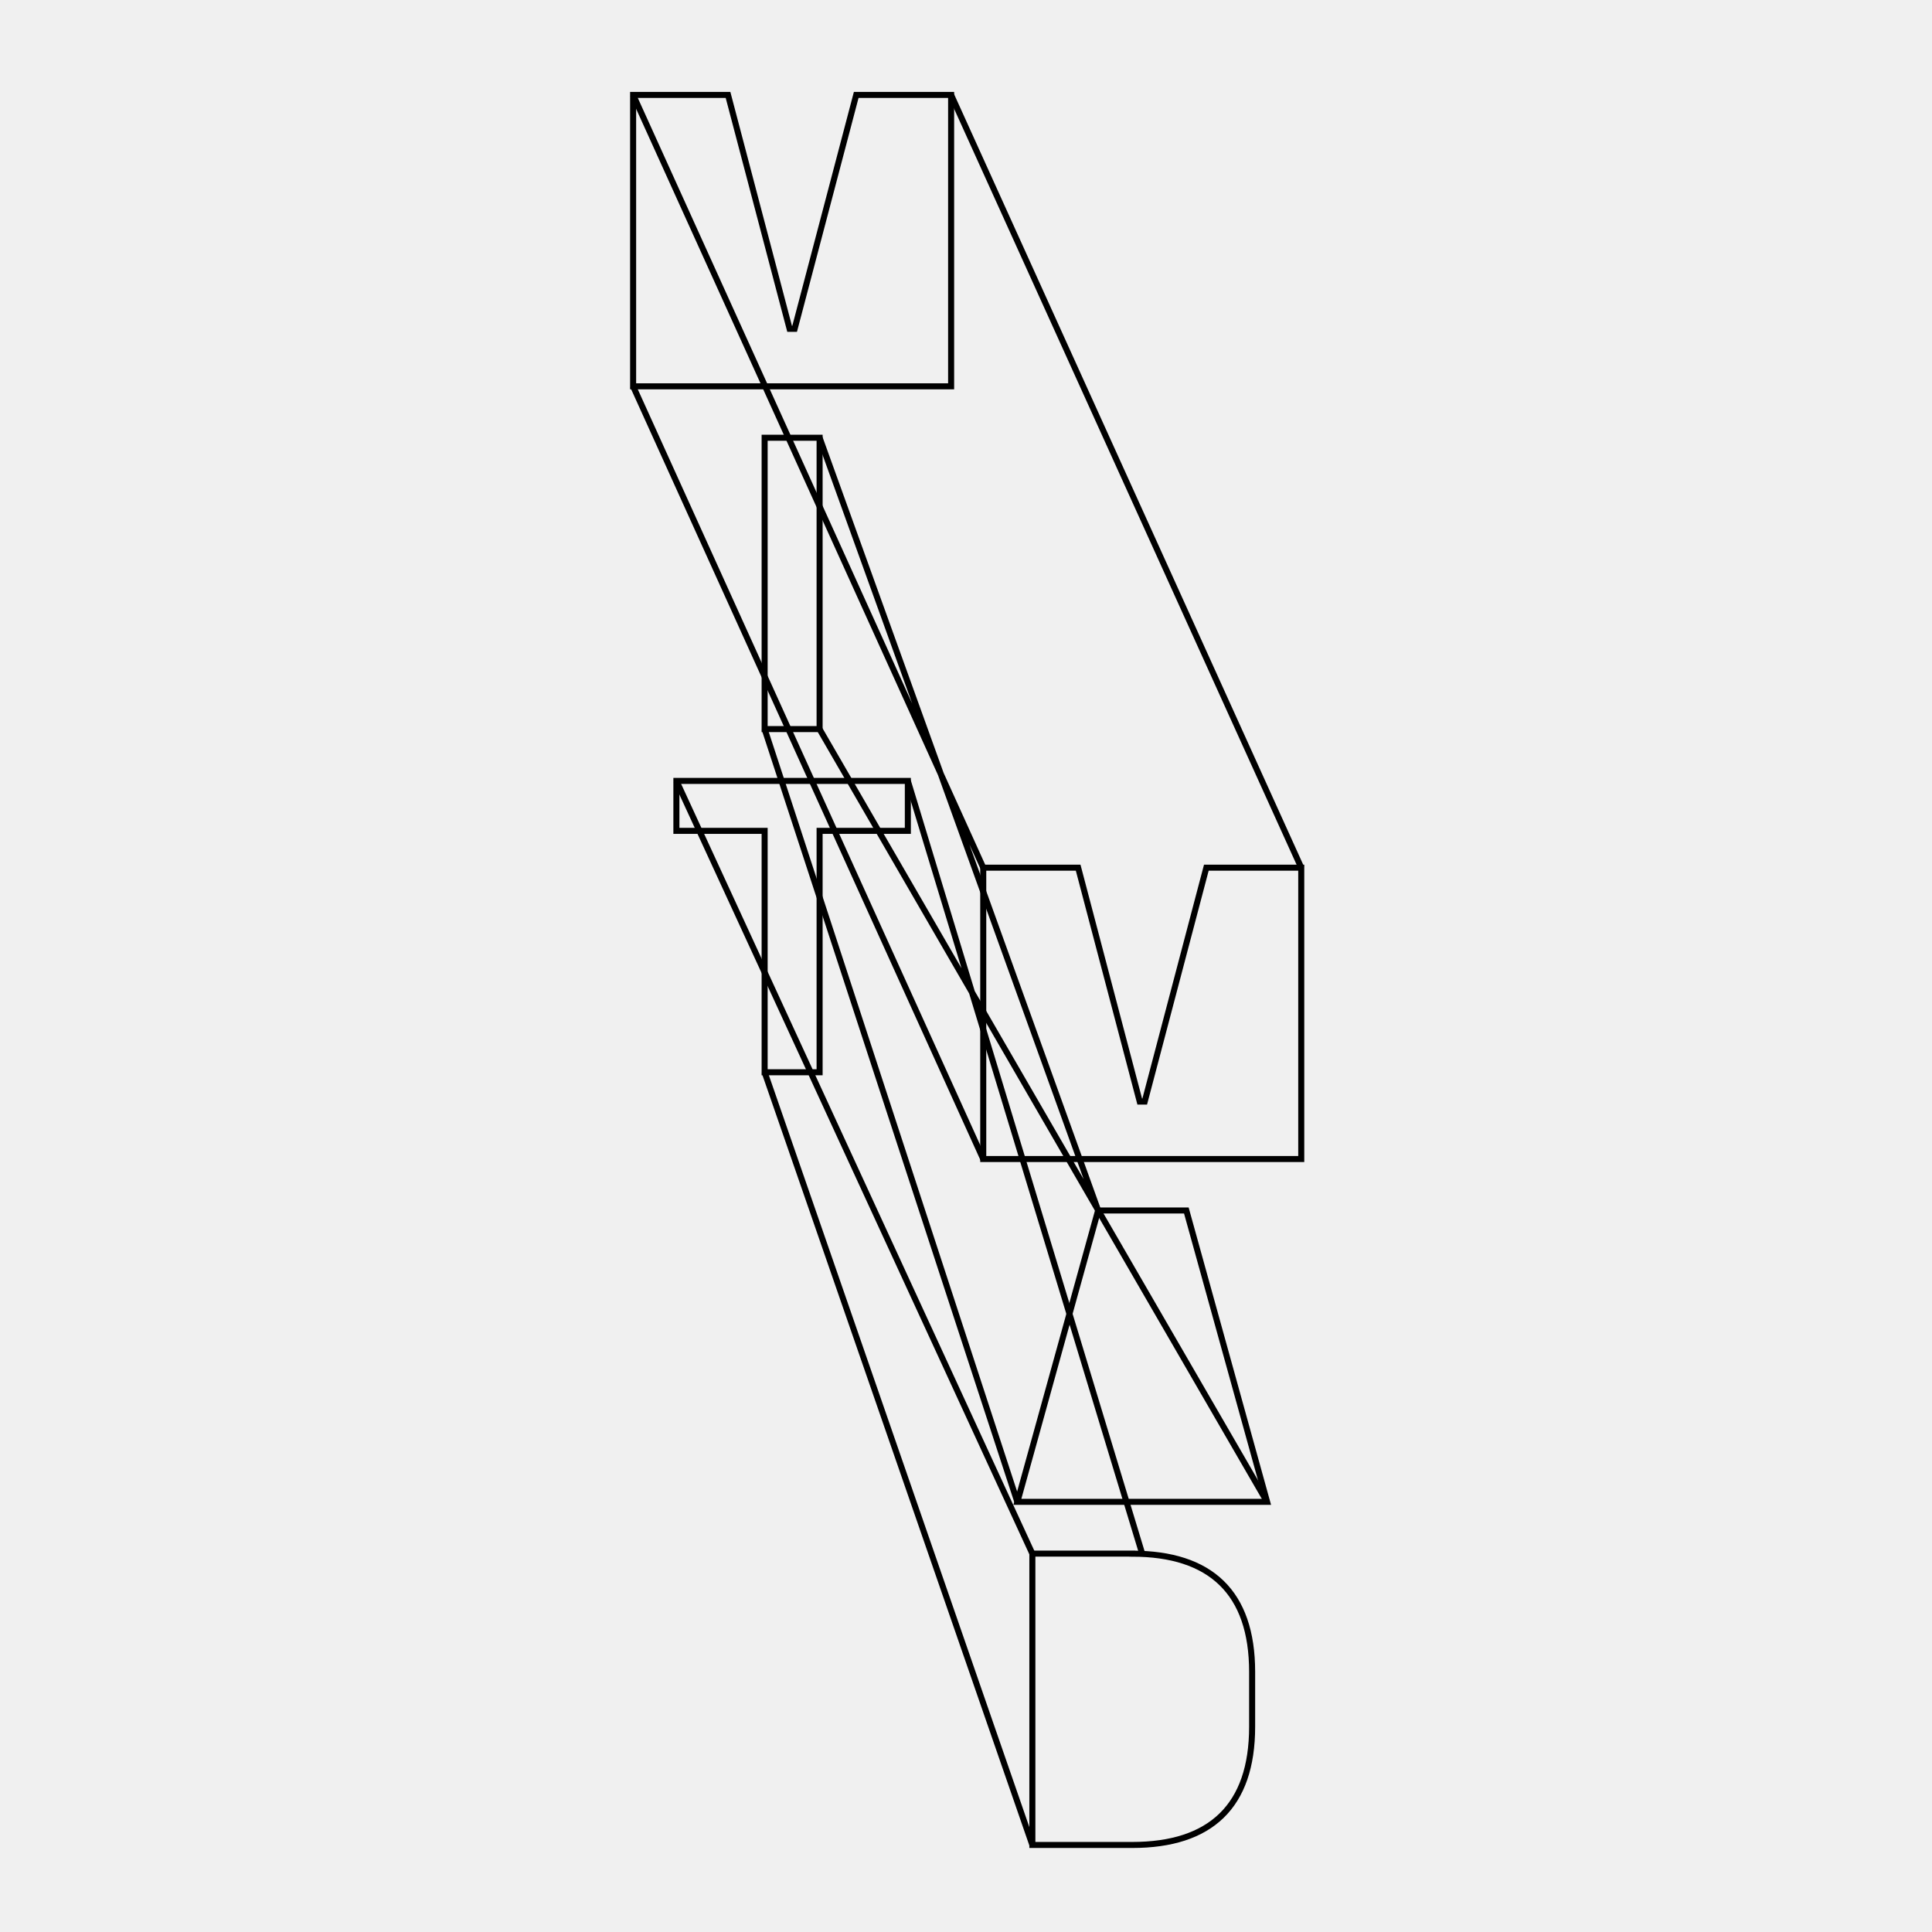
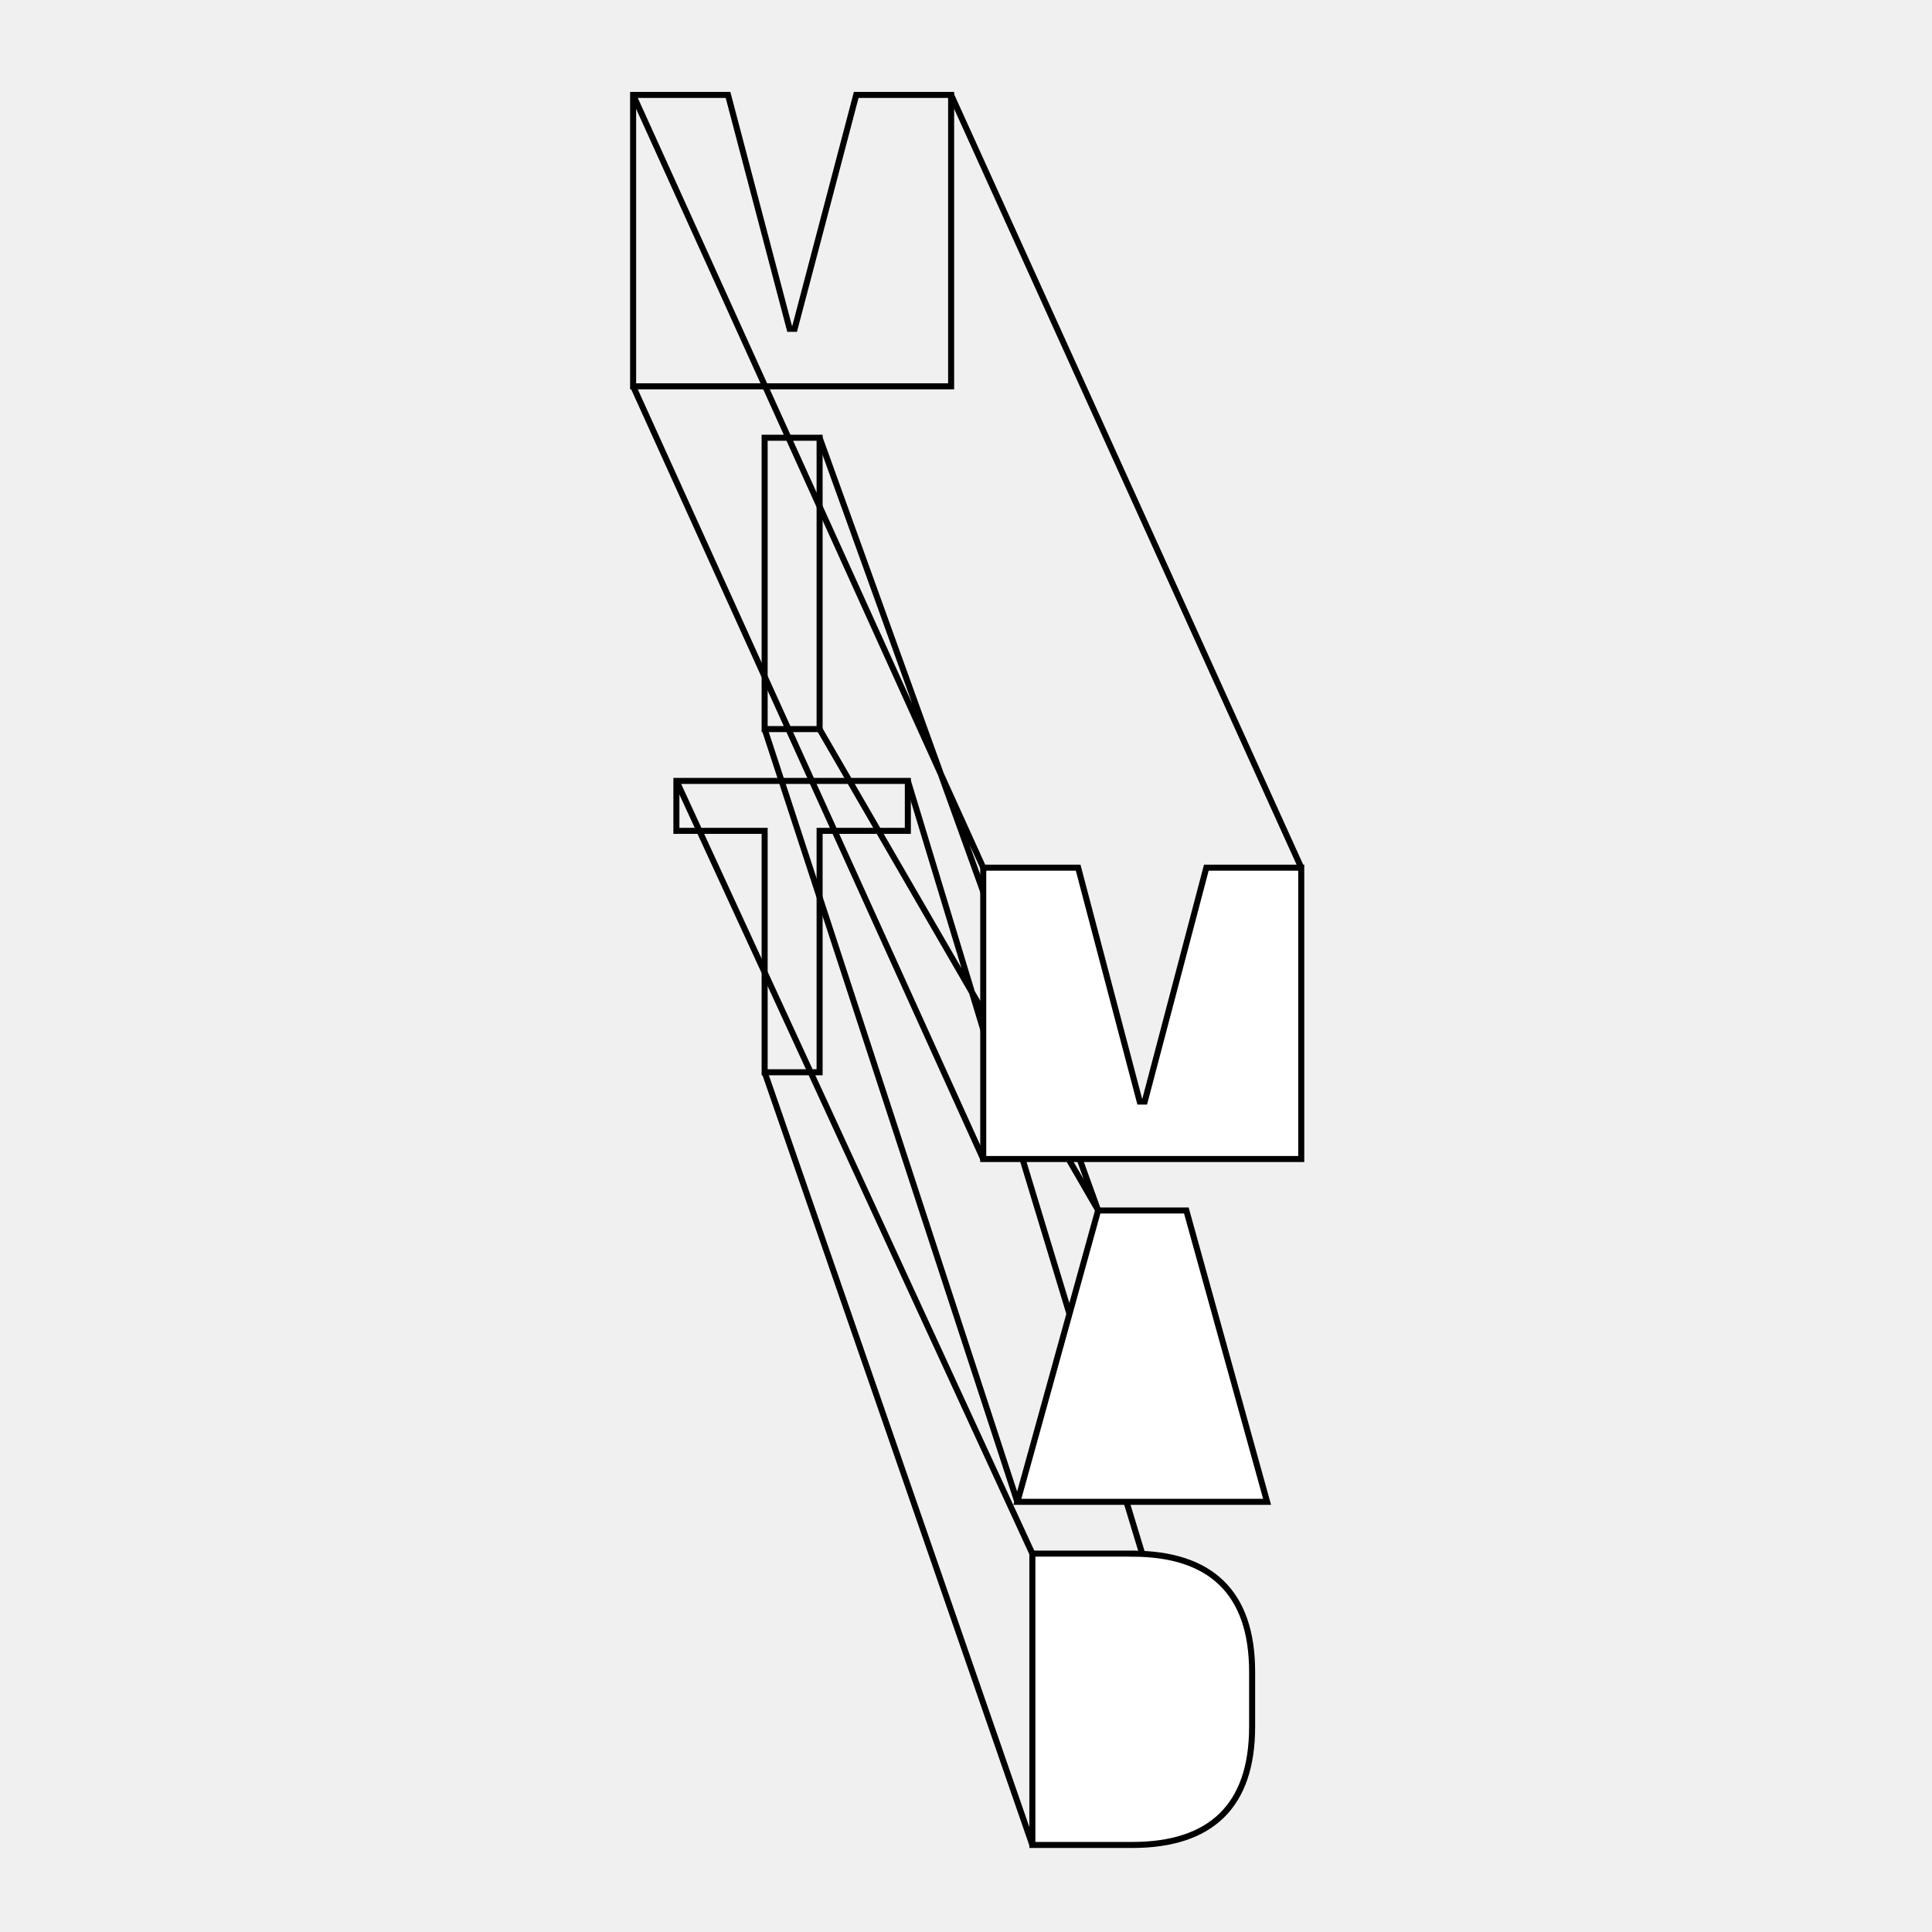
<svg xmlns="http://www.w3.org/2000/svg" id="Layer_1" viewBox="0 0 400 400">
  <defs>
-     <style>.cls-1{fill:none;stroke:#000;stroke-miterlimit:10;stroke-width:1.25px;}</style>
+     <style>.cls-1{fill:none;}.cls-1,.cls-2{stroke:#000;stroke-miterlimit:10;stroke-width:1.25px;}.cls-2{fill:#fff;}</style>
  </defs>
  <g>
    <polygon class="cls-1" points="187.96 161.68 187.96 172.02 169.69 172.02 169.69 222 158.31 222 158.31 172.02 140.04 172.02 140.04 161.68 187.96 161.68" />
    <rect class="cls-1" x="158.31" y="90.63" width="11.38" height="60.32" />
    <polygon class="cls-1" points="150.73 19.65 163.48 68.08 164.52 68.08 177.27 19.65 196.92 19.65 196.92 79.98 185.89 79.98 172.36 79.98 155.64 79.98 142.11 79.98 131.08 79.98 131.08 19.65 150.73 19.65" />
  </g>
  <path class="cls-1" d="M158.31,222l55.43,159.99m-25.78-220.31l48.53,160.03m-96.44-160.03l73.69,159.99m-55.43-170.71l52.32,159.99m-40.95-159.99l92.65,159.99M169.69,90.63l57.67,159.99M131.08,79.98l72.49,159.99M131.08,19.65l72.49,159.99m-6.65-159.99l72.49,159.99" />
  <g>
-     <path class="cls-1" d="M234.42,321.67c16.2,0,24.82,8.01,24.82,24.47v11.37c0,16.46-8.62,24.47-24.82,24.47h-20.68v-60.32h20.68Z" />
-     <polygon class="cls-1" points="245.62 250.62 262.34 310.94 250.62 310.94 222.35 310.94 210.64 310.94 227.35 250.62 245.62 250.62" />
-     <polygon class="cls-1" points="223.22 179.64 235.97 228.07 237 228.07 249.76 179.64 269.41 179.64 269.41 239.96 258.38 239.96 244.85 239.96 228.13 239.96 214.6 239.96 203.57 239.96 203.57 179.64 223.22 179.64" />
+     <path class="cls-2" d="M234.42,321.67c16.2,0,24.82,8.01,24.82,24.47v11.37c0,16.46-8.62,24.47-24.82,24.47h-20.68v-60.32h20.68Z" />
+     <polygon class="cls-2" points="245.62 250.62 262.34 310.94 250.62 310.94 222.35 310.94 210.64 310.94 227.35 250.62 245.62 250.62" />
+     <polygon class="cls-2" points="223.22 179.64 235.97 228.07 237 228.07 249.76 179.64 269.41 179.64 269.41 239.96 258.38 239.96 244.85 239.96 228.13 239.96 214.6 239.96 203.57 239.96 203.57 179.64 223.22 179.64" />
  </g>
</svg>
